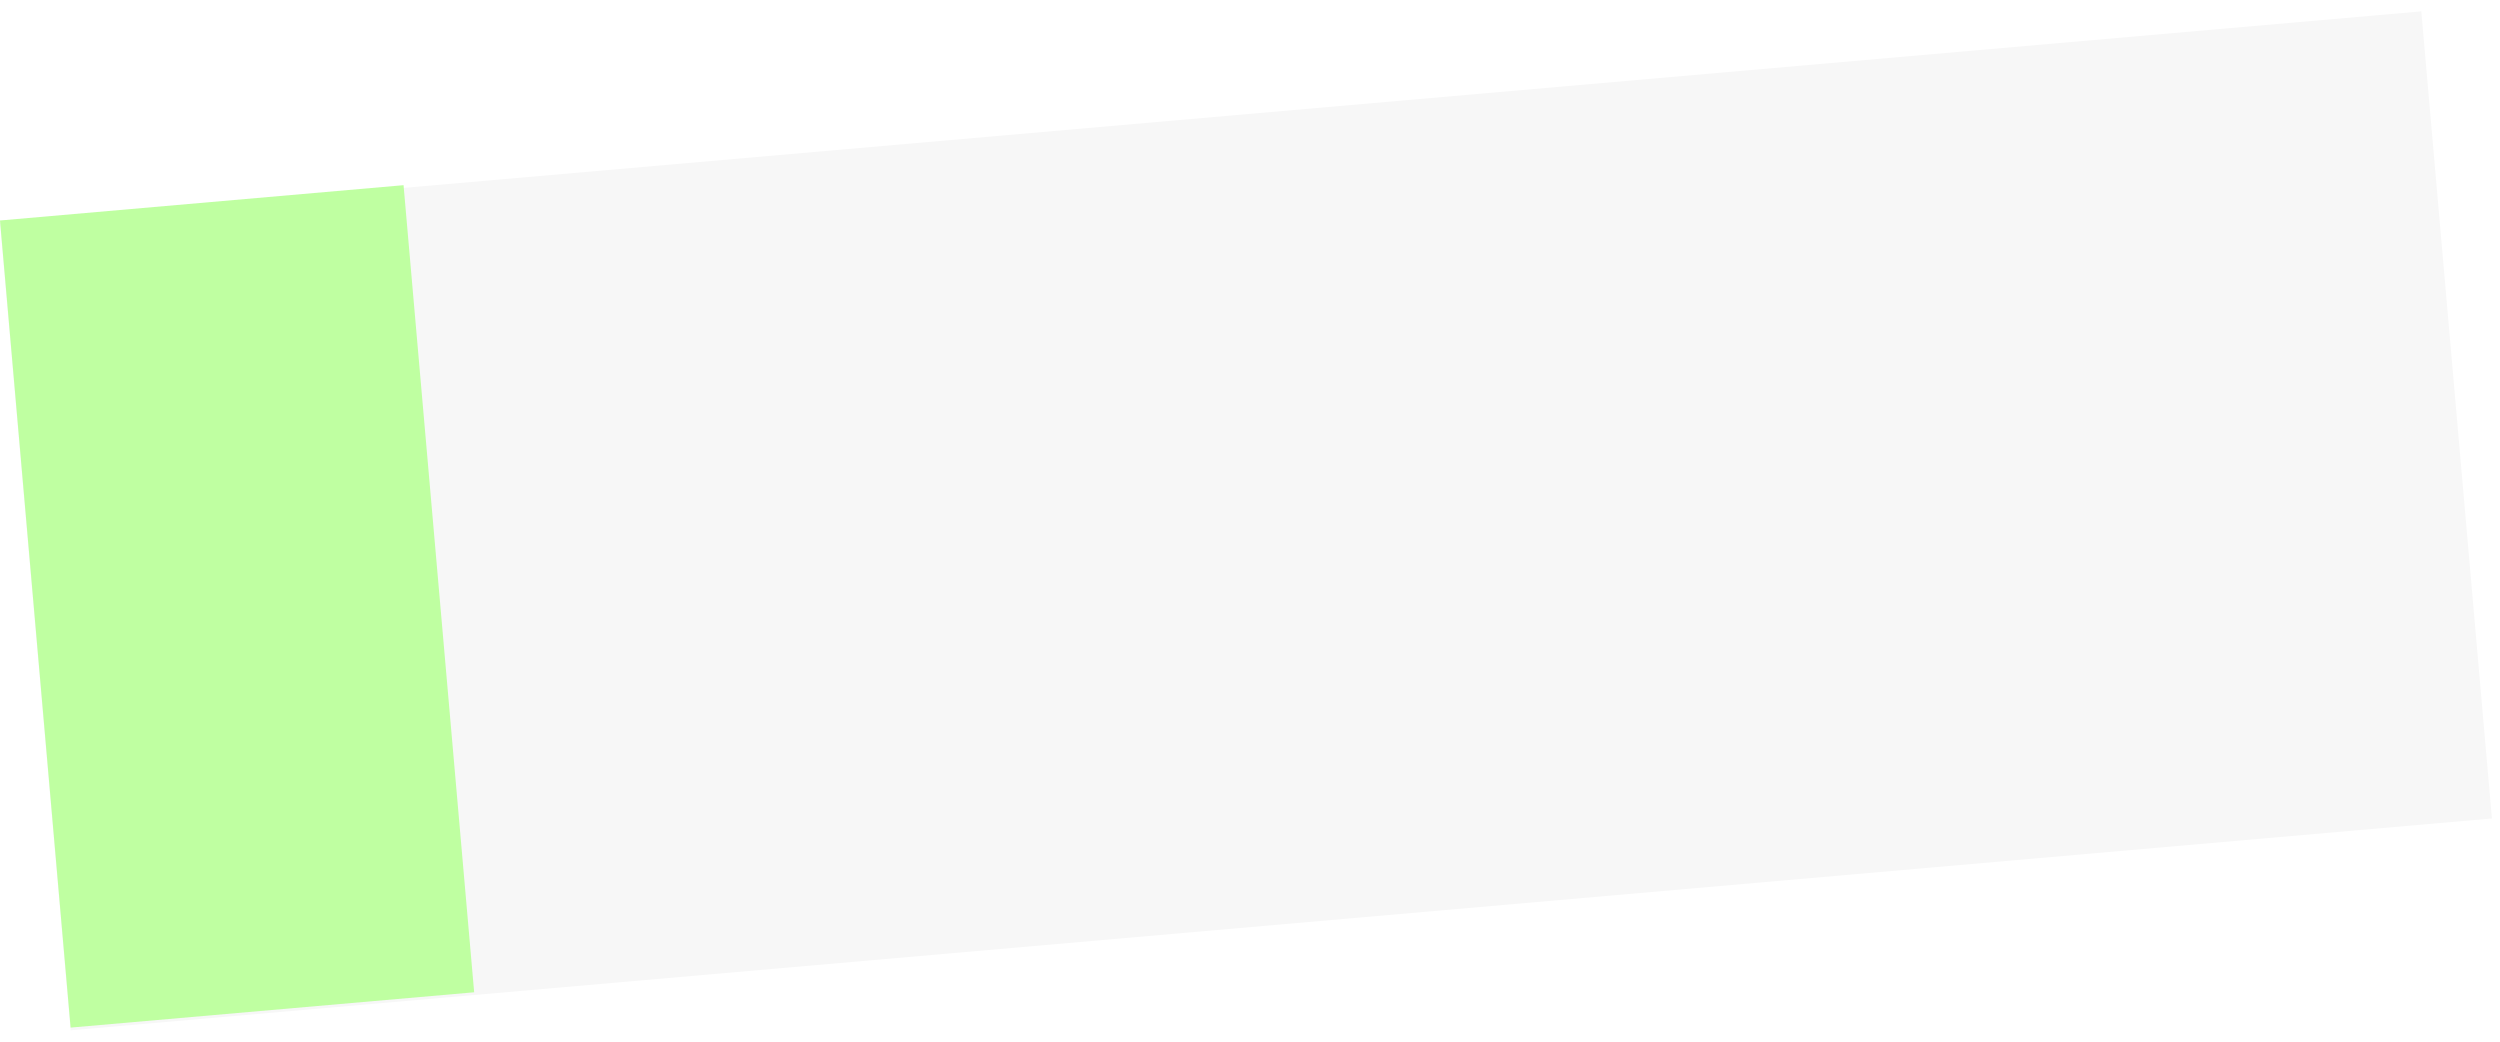
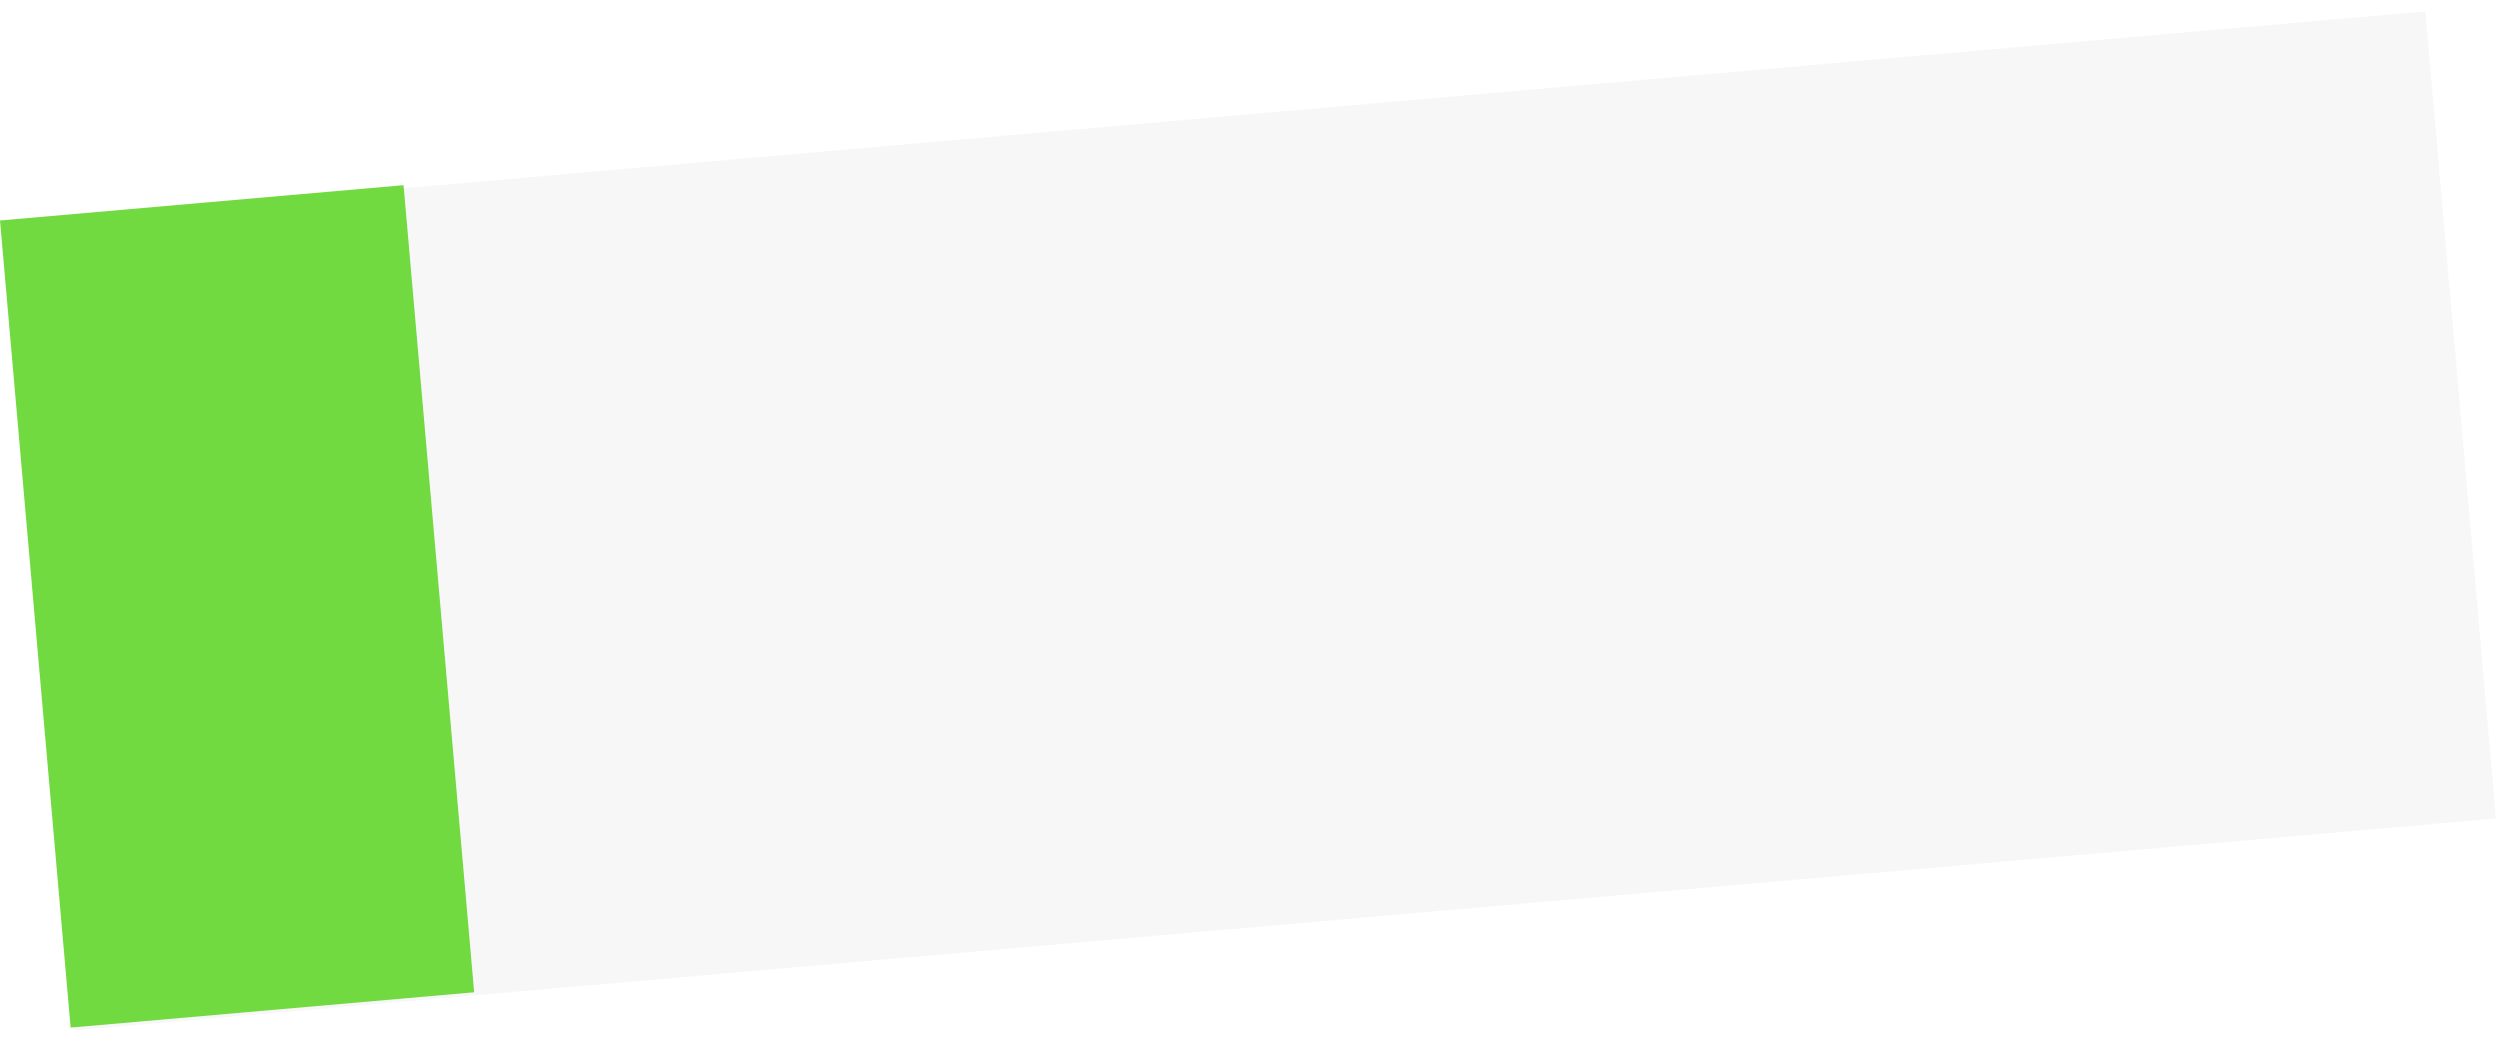
<svg xmlns="http://www.w3.org/2000/svg" width="216" height="90" viewBox="0 0 216 90" fill="none">
-   <rect y="19.285" width="210" height="70" transform="rotate(-5 0 19.2847)" fill="#F7F7F7" />
-   <rect y="19.05" width="35" height="70" transform="rotate(-5 0 19.0503)" fill="#BFFFA1" />
+   <rect x="0.349" y="19.285" width="210" height="70" transform="rotate(-5 0.349121 19.2845)" fill="#F7F7F7" />
+   <rect y="19.05" width="35" height="70" transform="rotate(-5 0 19.0504)" fill="#72DA41" />
</svg>
